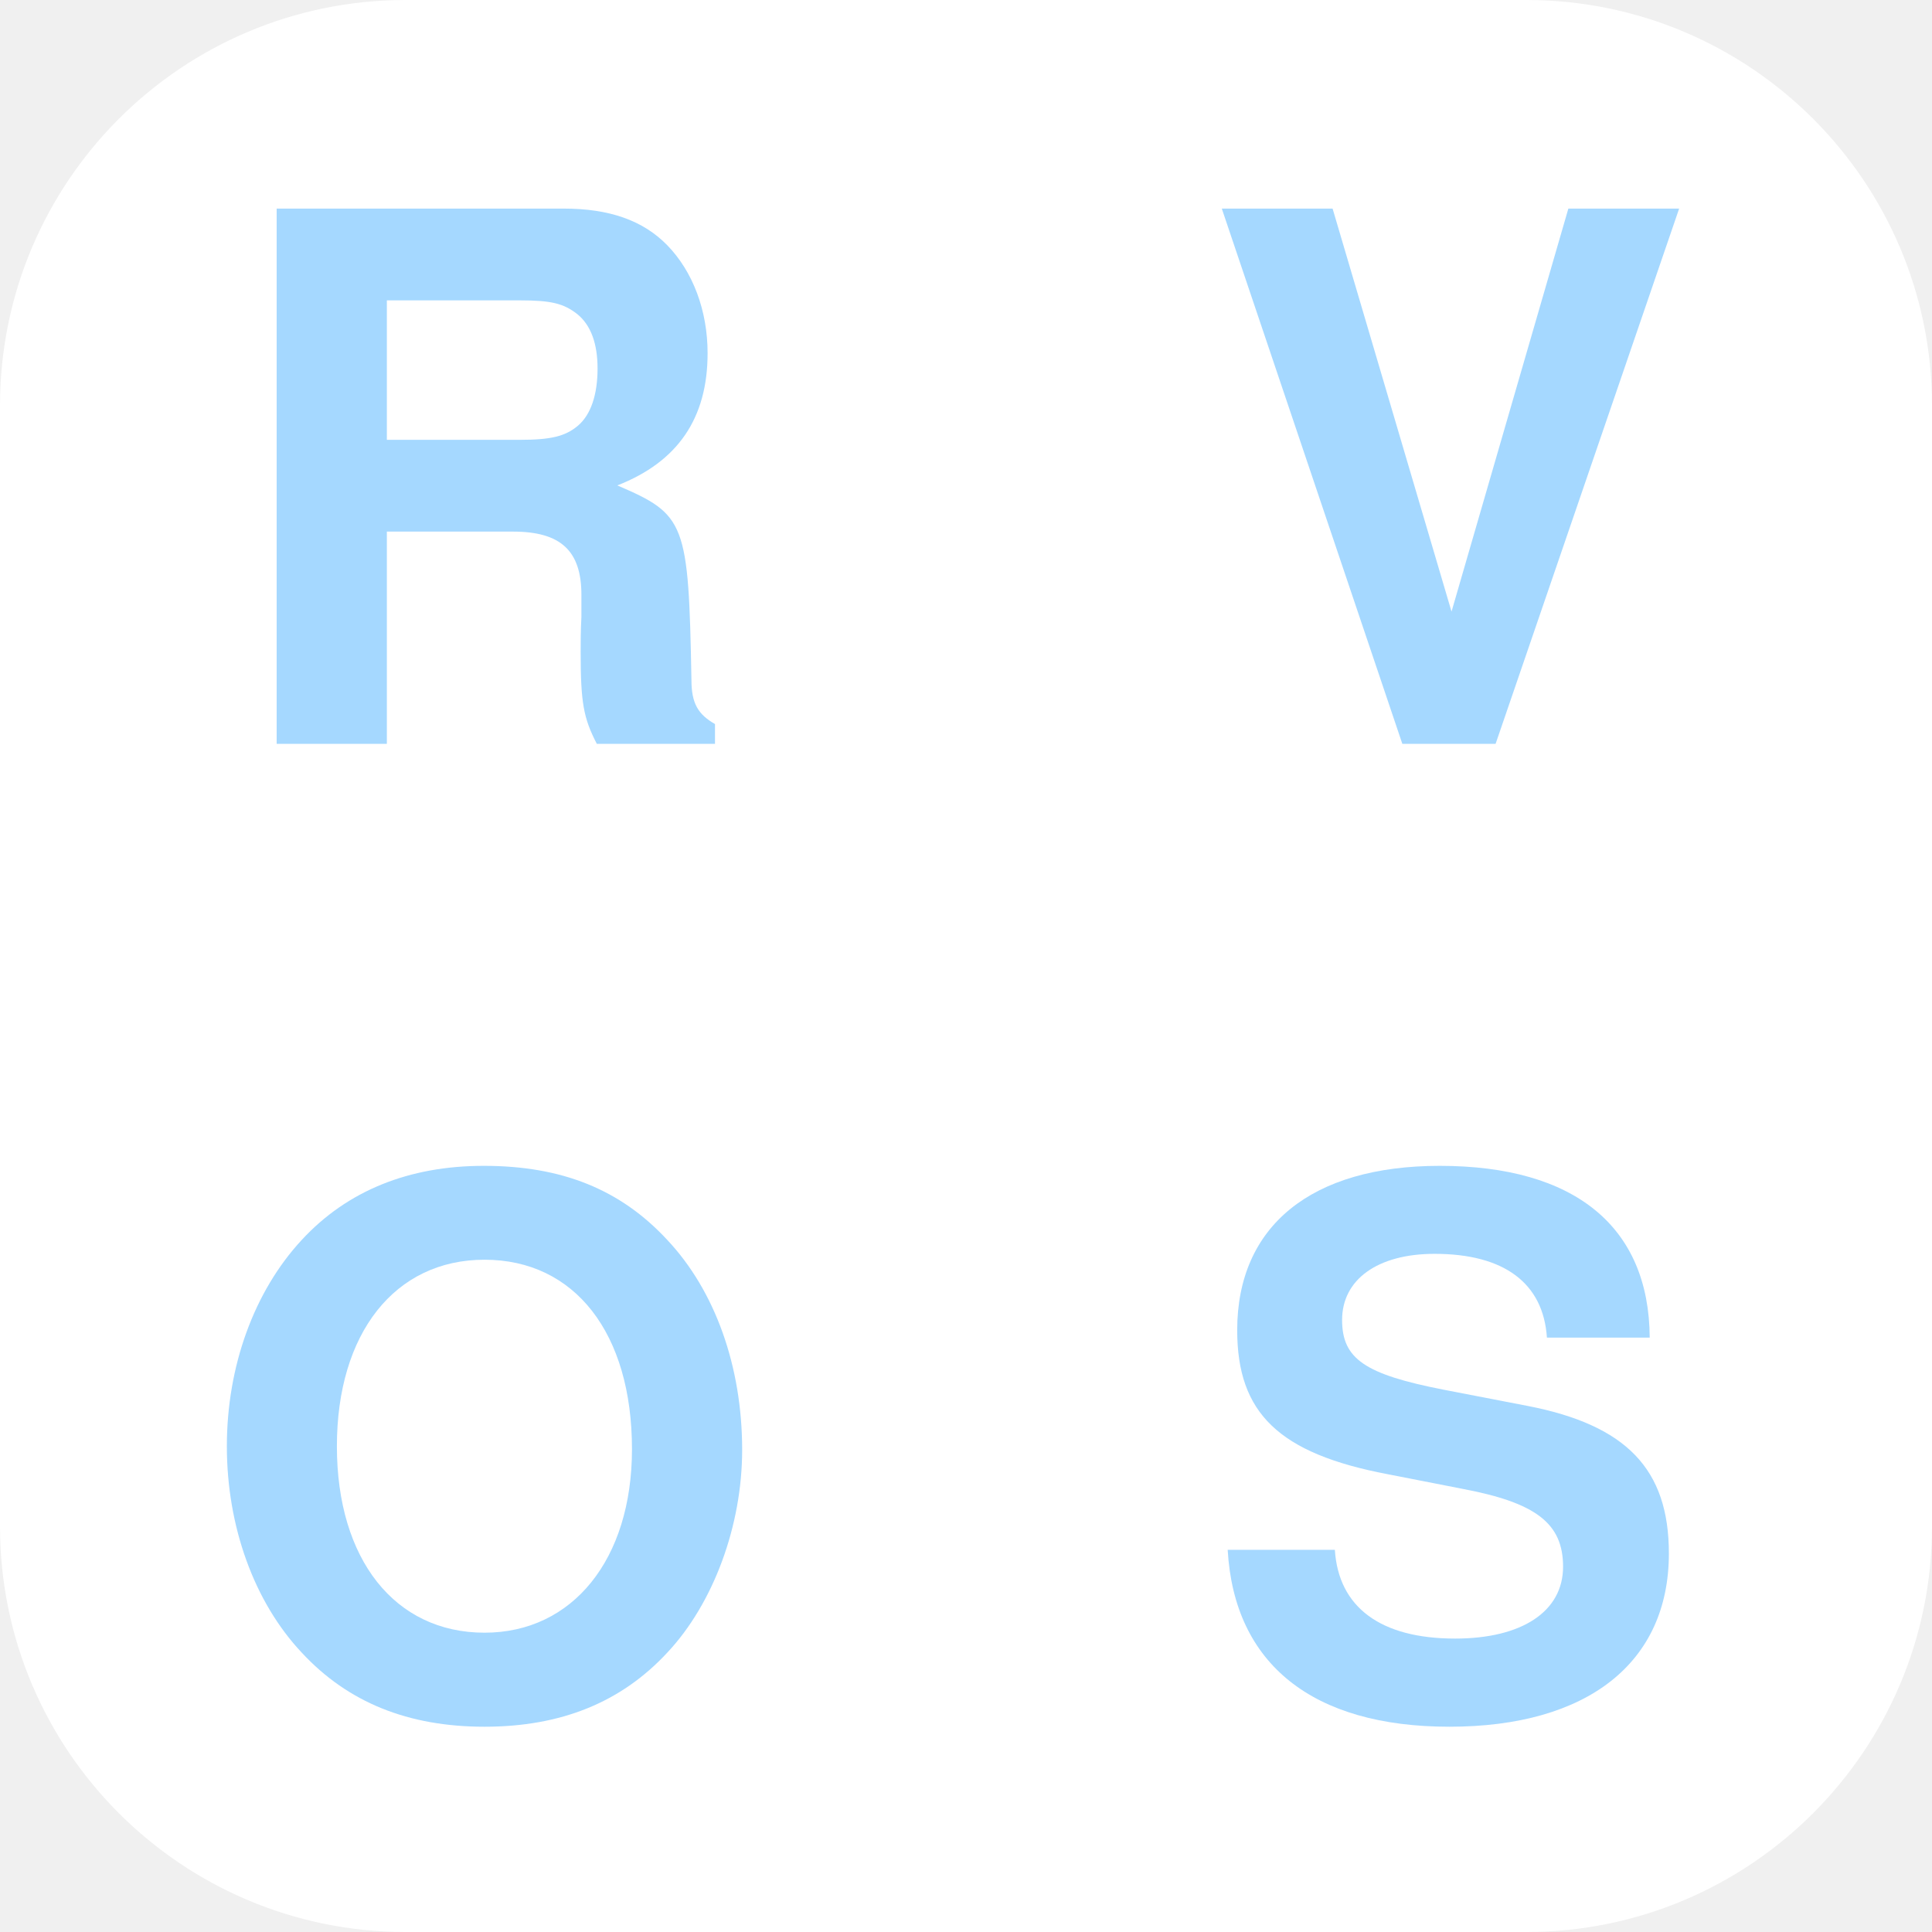
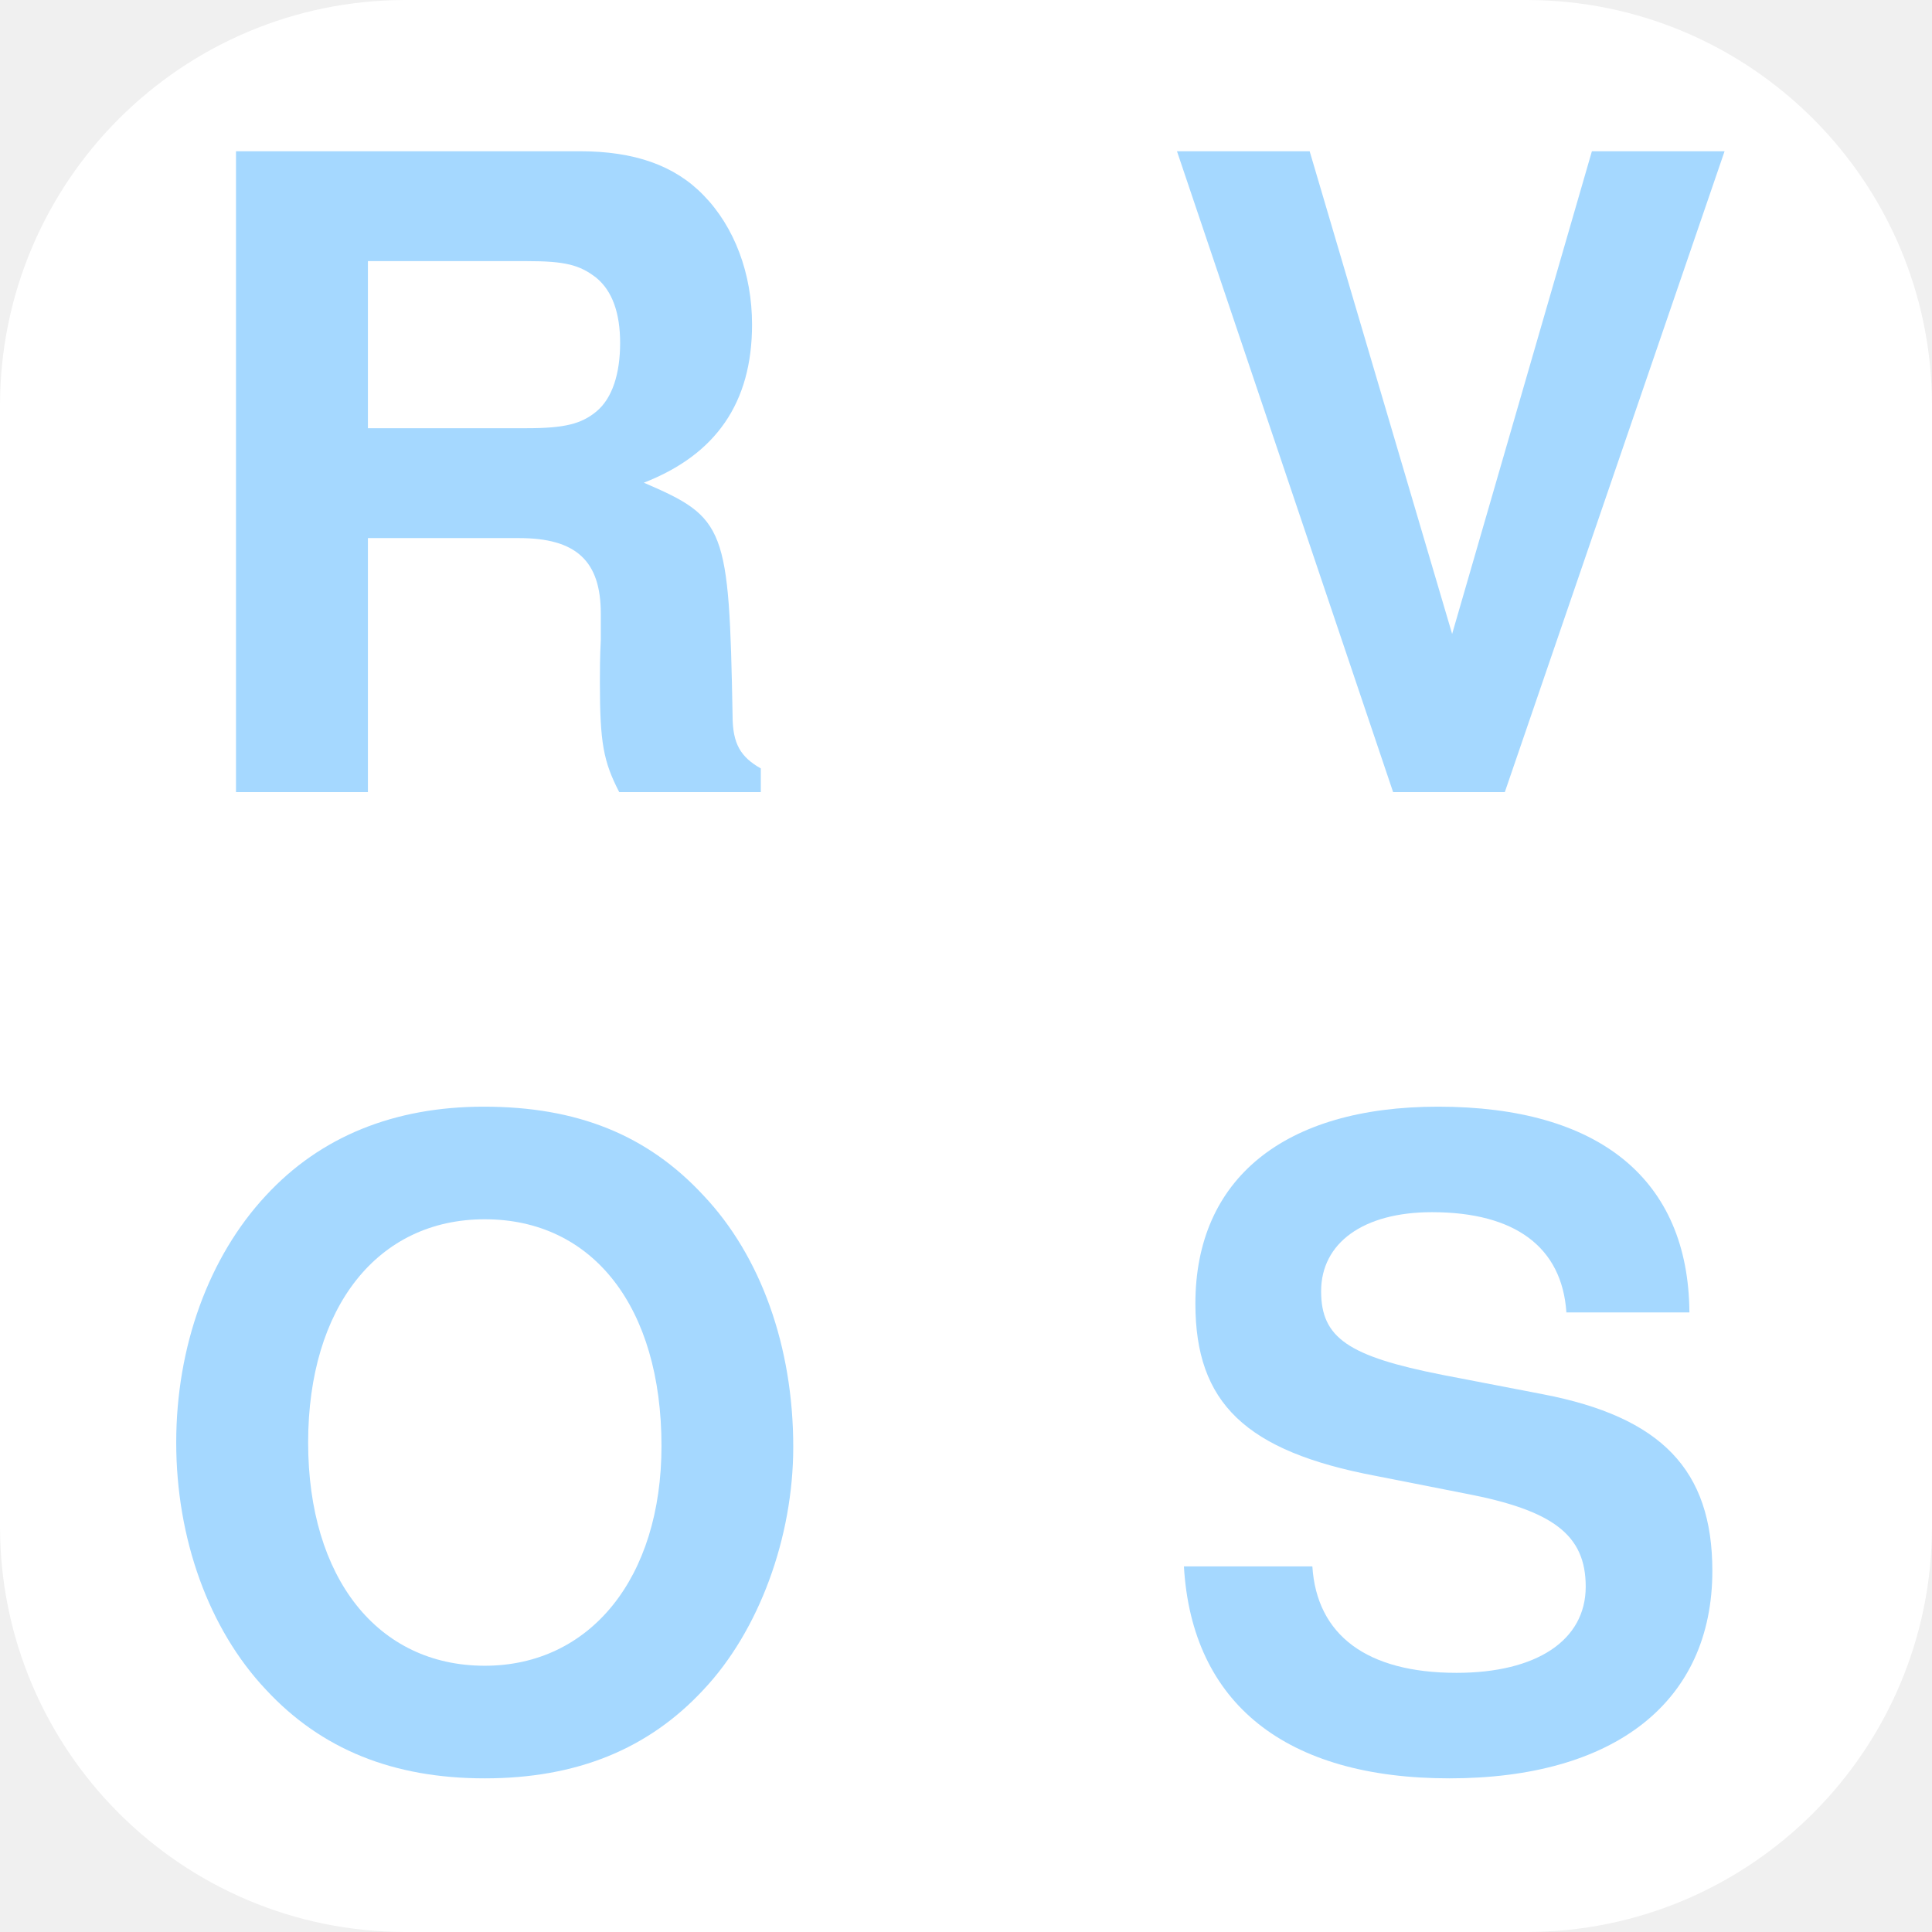
<svg xmlns="http://www.w3.org/2000/svg" viewBox="0 0 200 200" width="200" height="200" role="img" aria-label="Remote Valley OS">
  <rect width="200" height="200" rx="42" fill="#FFFFFF" />
-   <g fill="#A5D8FF" font-family="Montserrat, Helvetica, Arial, sans-serif" font-weight="700" font-size="76" text-anchor="middle">
-     <text x="50" y="77">R</text>
-     <text x="150" y="77">V</text>
-     <text x="50" y="177">O</text>
-     <text x="150" y="177">S</text>
+   <g fill="#A5D8FF" font-family="Montserrat, Helvetica, Arial, sans-serif" font-weight="700" font-size="91" text-anchor="middle">
+     <text x="50" y="82">R</text>
+     <text x="150" y="82">V</text>
+     <text x="50" y="182">O</text>
+     <text x="150" y="182">S</text>
  </g>
</svg>
